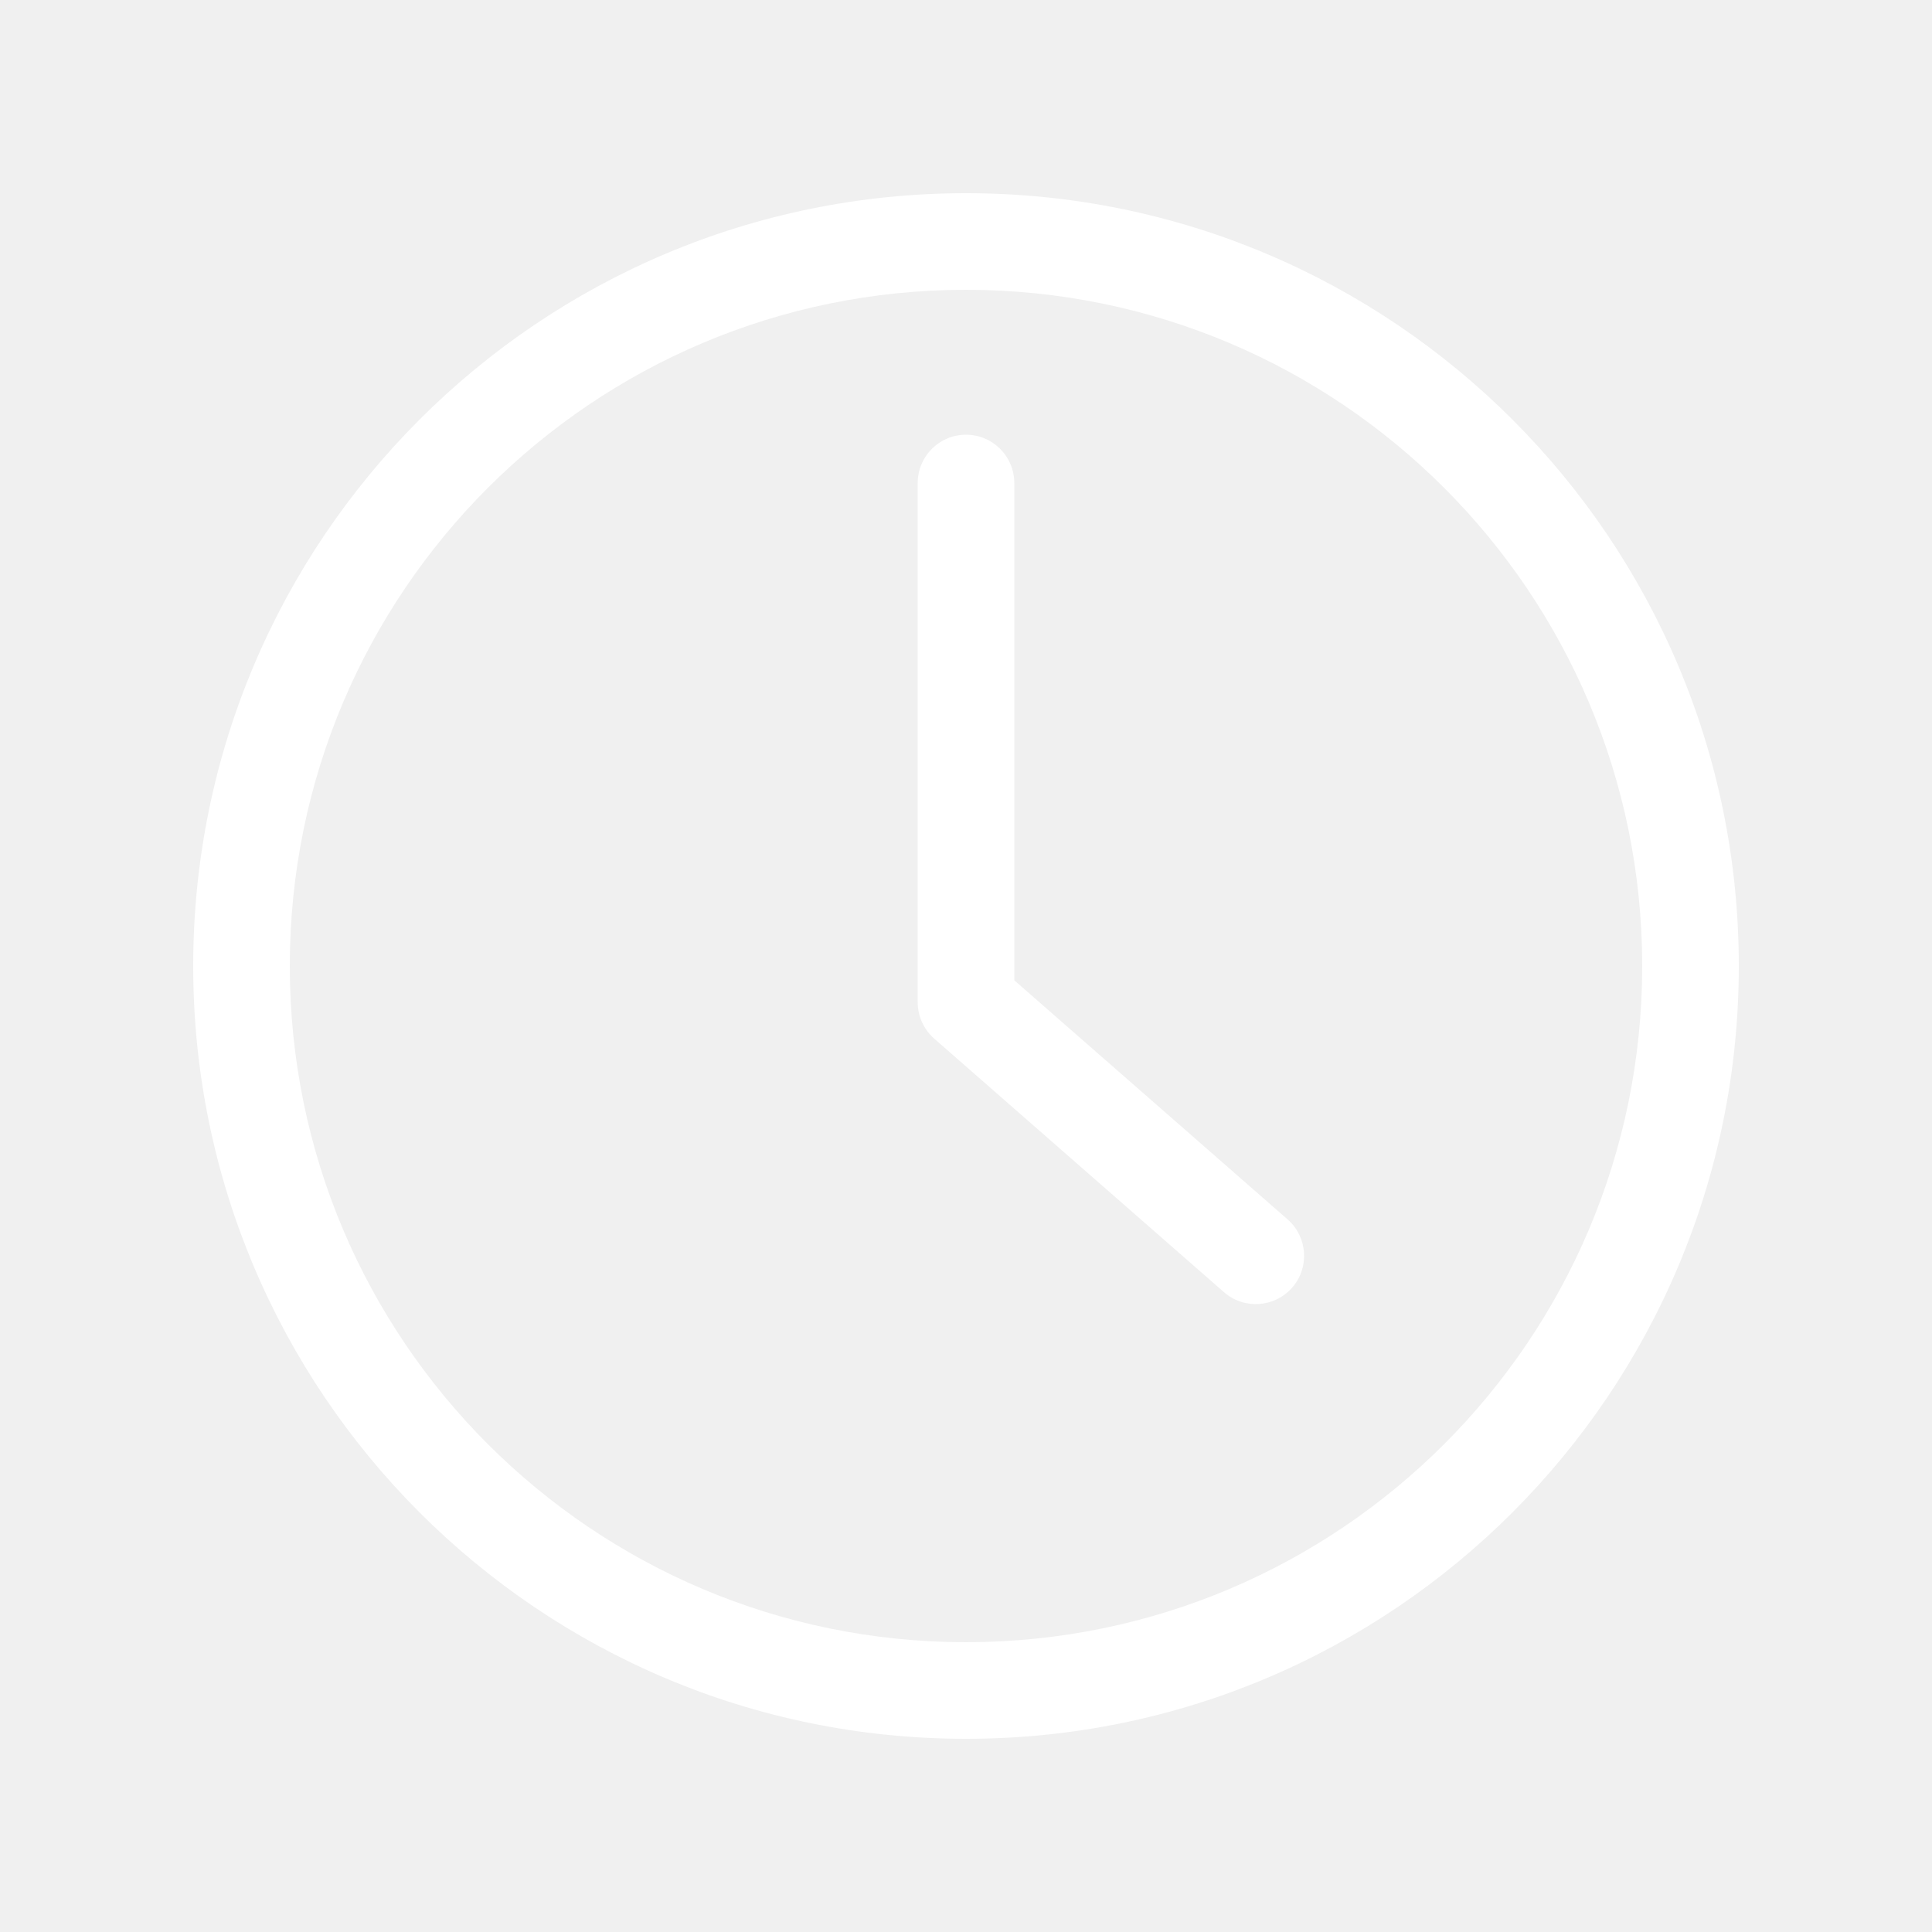
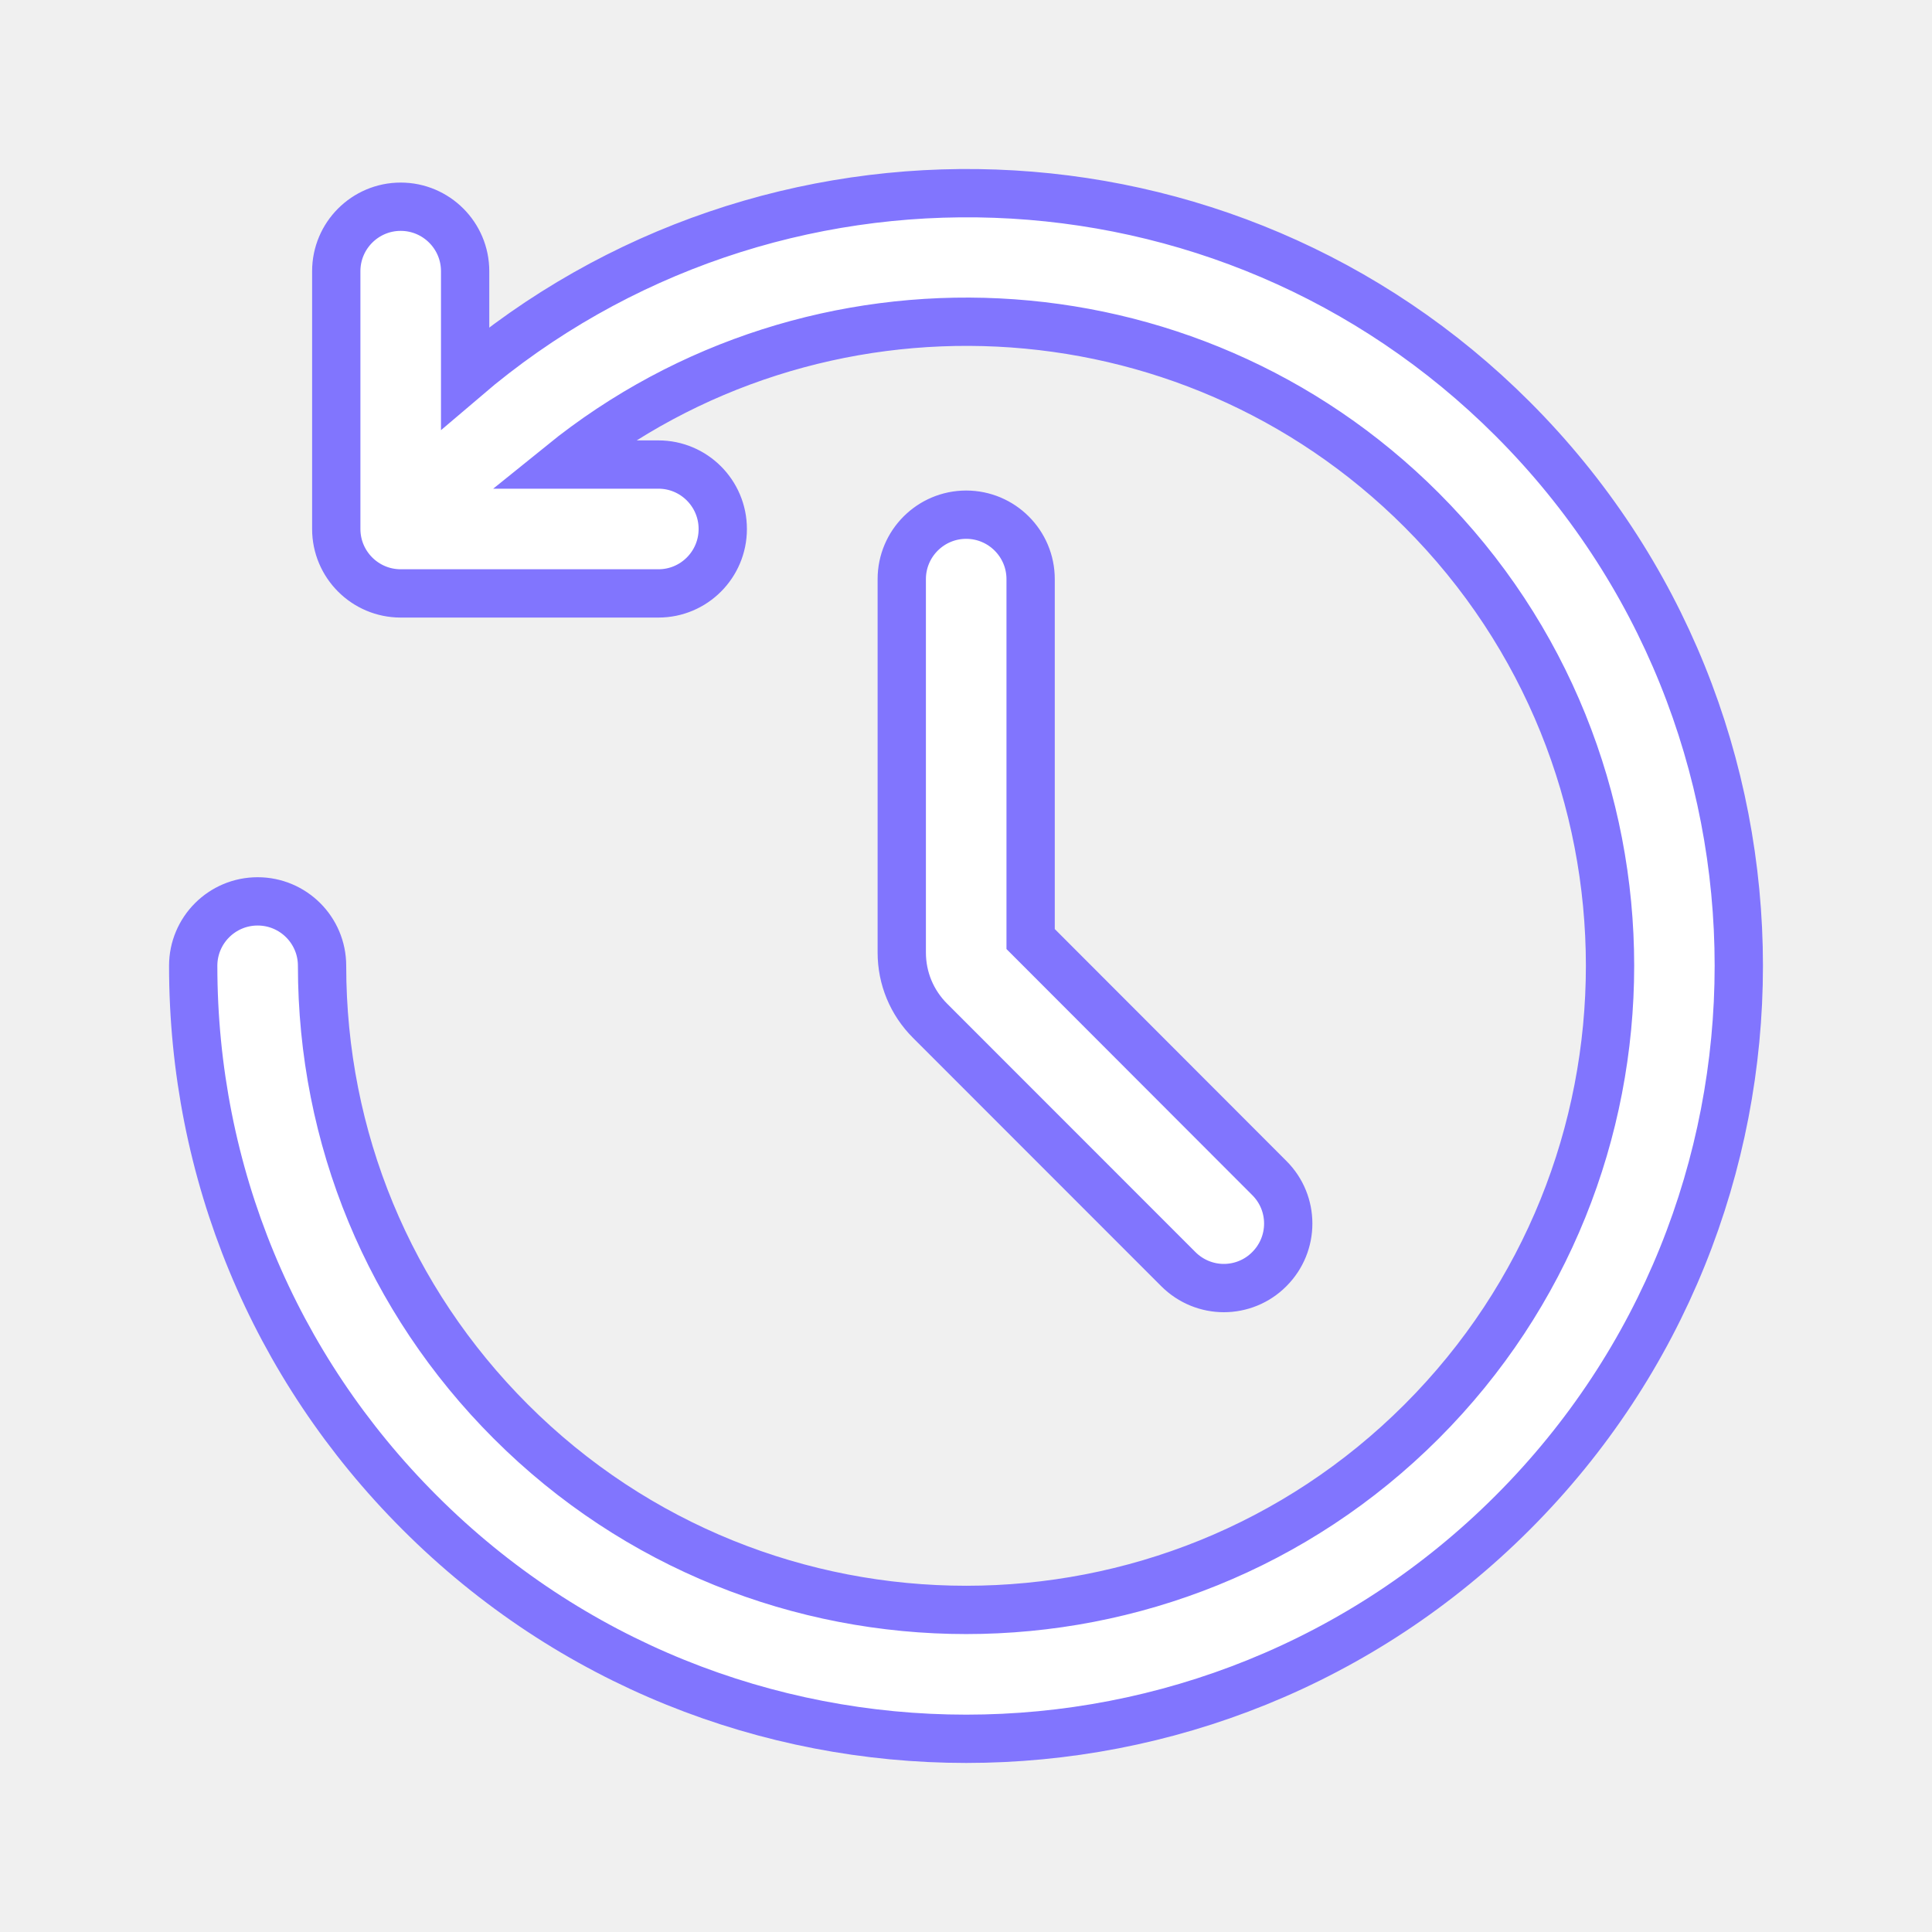
<svg xmlns="http://www.w3.org/2000/svg" width="20" height="20" viewBox="0 0 20 20" fill="none">
-   <path d="M10 17C13.866 17 17 13.866 17 10C17 6.134 13.866 3 10 3C6.134 3 3 6.134 3 10C3 13.866 6.134 17 10 17ZM10 18C5.582 18 2 14.418 2 10C2 5.582 5.582 2 10 2C14.418 2 18 5.582 18 10C18 14.418 14.418 18 10 18ZM10.5 5C10.5 4.724 10.276 4.5 10 4.5C9.724 4.5 9.5 4.724 9.5 5V10.375C9.5 10.519 9.562 10.656 9.67 10.751L12.67 13.376C12.877 13.558 13.194 13.537 13.376 13.33C13.558 13.123 13.537 12.806 13.33 12.624L10.5 10.148V5Z" fill="white" />
+   <path d="M15.66 4.337C12.692 1.367 7.956 1.23 4.815 3.911V2.807C4.815 2.439 4.516 2.14 4.148 2.14C3.78 2.14 3.481 2.439 3.481 2.807V5.476C3.481 5.844 3.78 6.143 4.148 6.143H6.816C7.184 6.143 7.482 5.844 7.482 5.476C7.482 5.108 7.184 4.809 6.816 4.809H5.812C8.429 2.692 12.286 2.848 14.717 5.28C17.317 7.881 17.317 12.114 14.717 14.715C12.117 17.316 7.887 17.316 5.287 14.715C4.027 13.455 3.334 11.78 3.334 9.998C3.334 9.629 3.035 9.331 2.667 9.331C2.299 9.331 2 9.629 2 9.998C2 12.136 2.832 14.147 4.344 15.658C5.904 17.219 7.953 18 10.002 18C12.051 18 14.1 17.219 15.66 15.658C18.78 12.537 18.78 7.458 15.66 4.337ZM10.002 5.328C9.634 5.328 9.335 5.627 9.335 5.995V9.86C9.335 10.127 9.439 10.378 9.628 10.567L12.198 13.138C12.328 13.268 12.499 13.334 12.669 13.334C12.84 13.334 13.011 13.268 13.14 13.138C13.401 12.877 13.401 12.455 13.14 12.195L10.669 9.721V5.995C10.669 5.627 10.37 5.328 10.002 5.328Z" fill="white" stroke="#8175FE" stroke-width="0.5" />
</svg>
